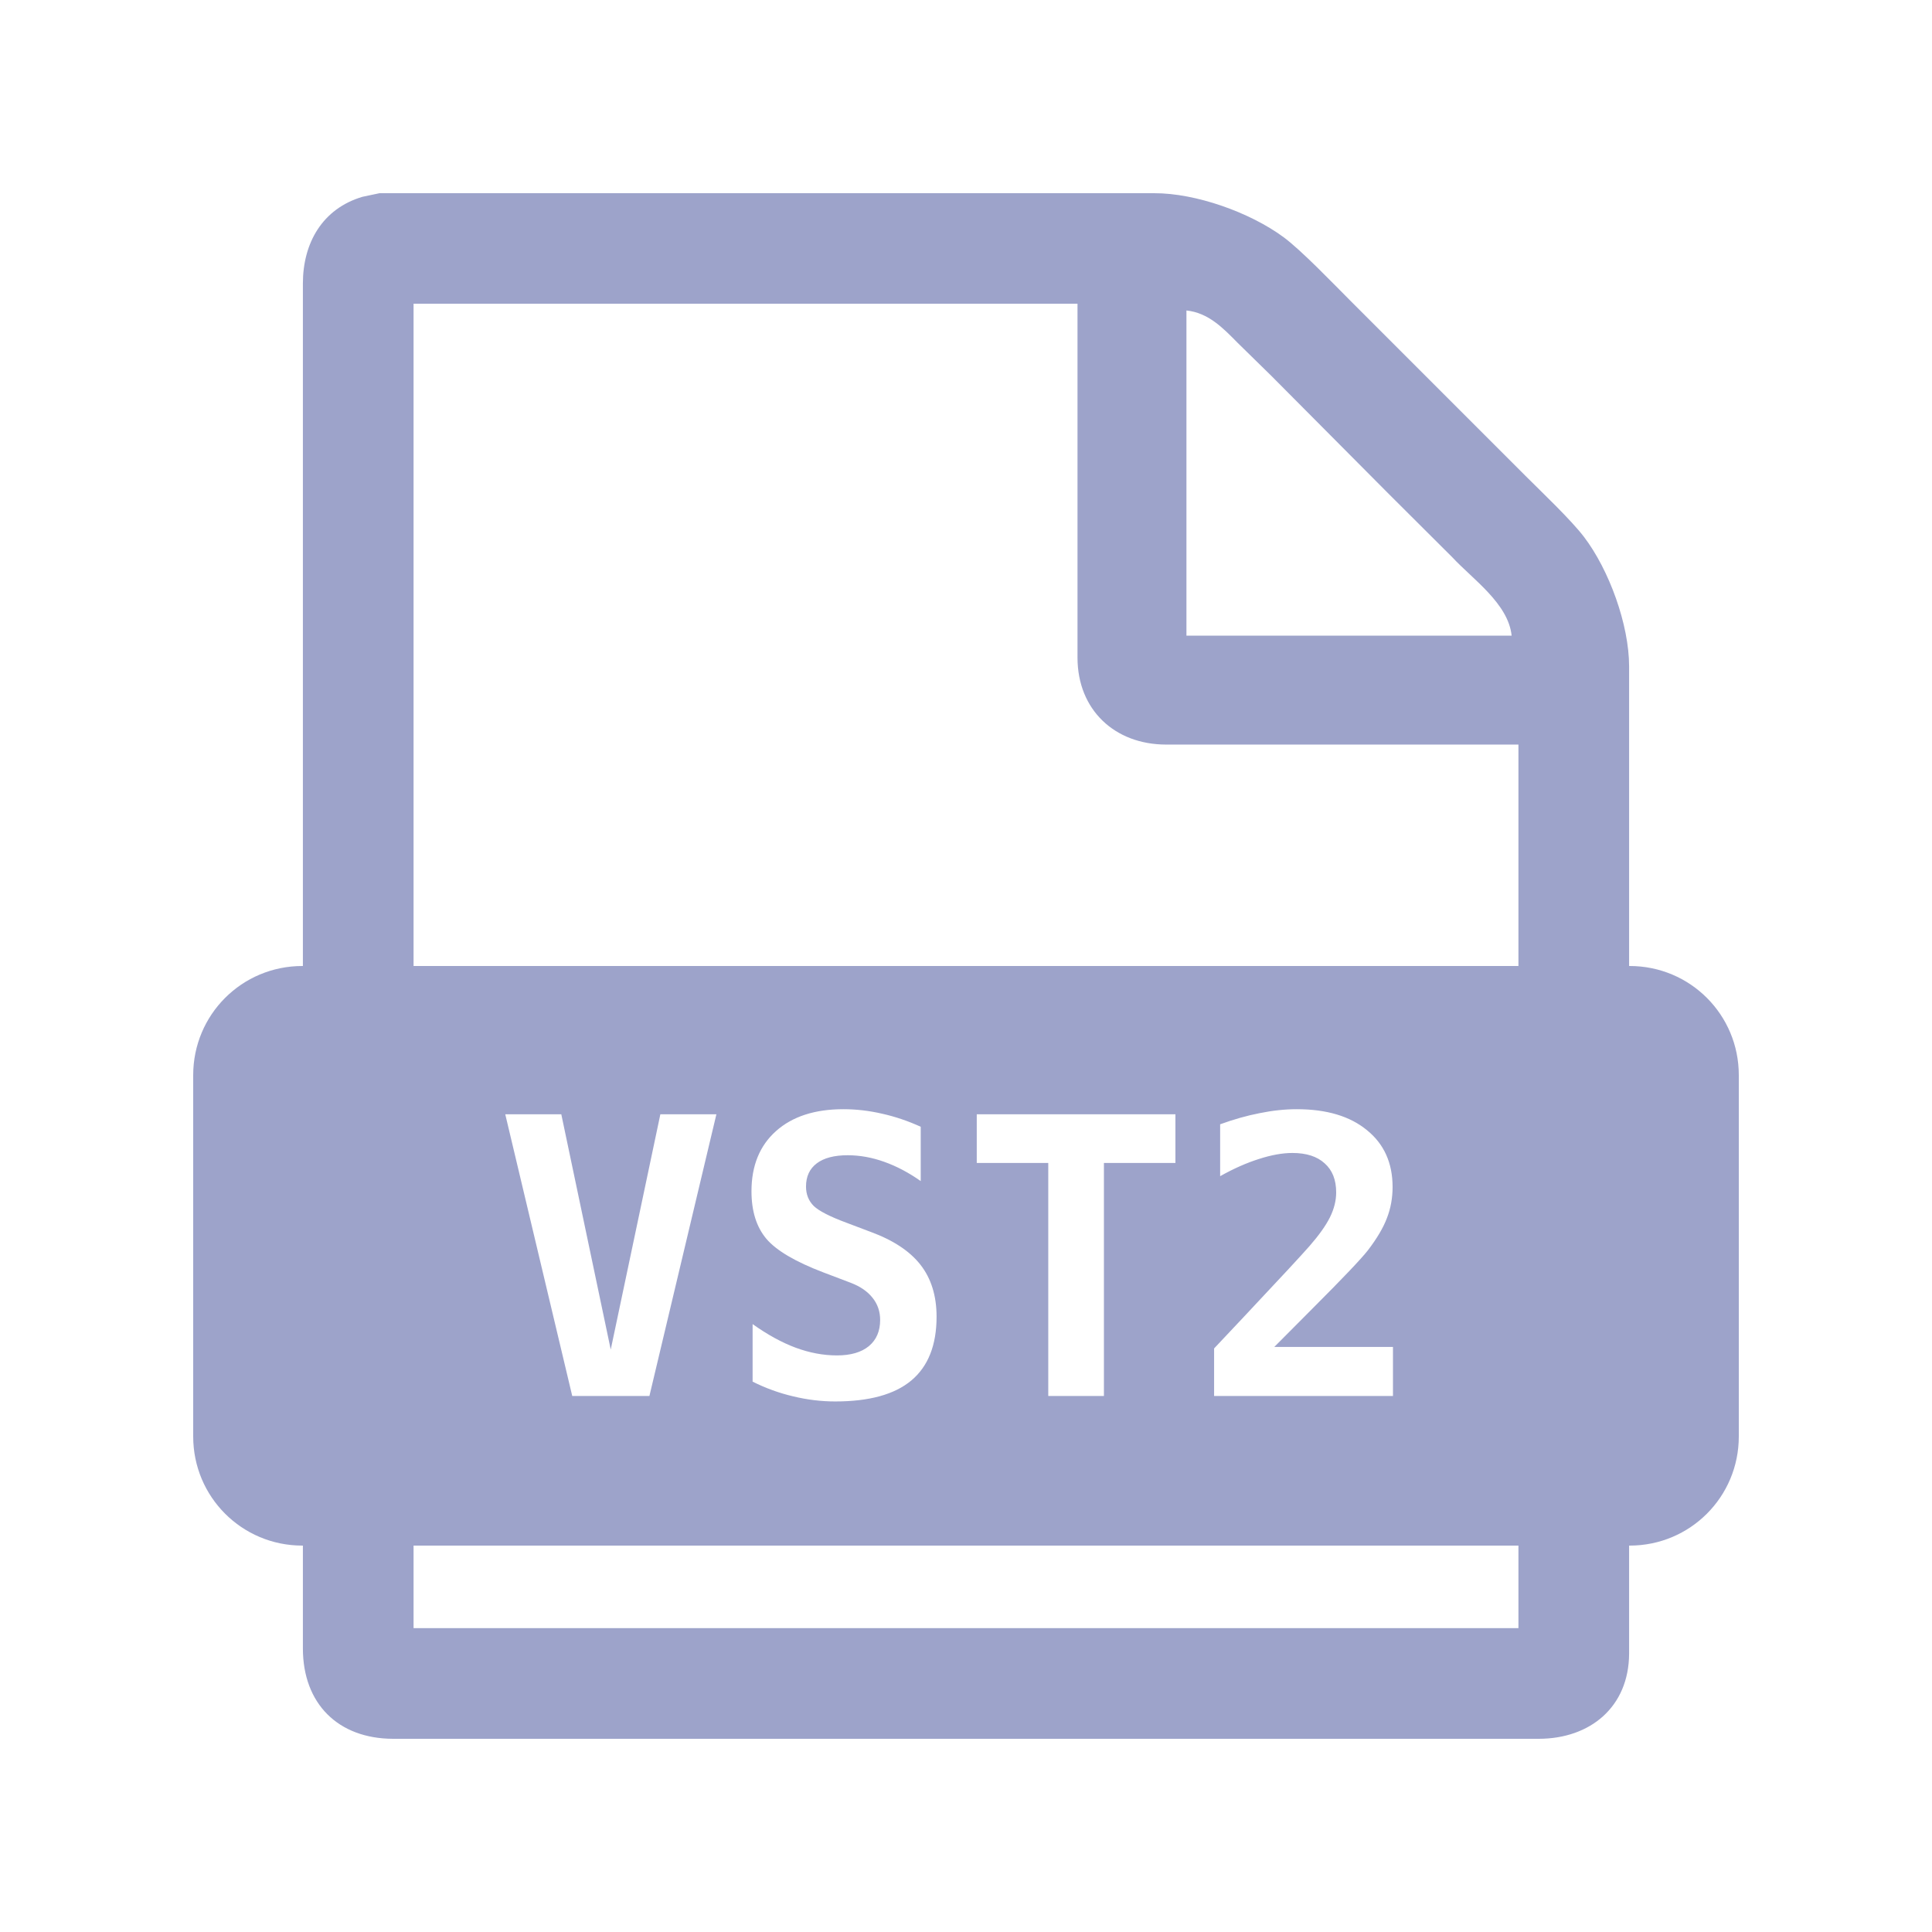
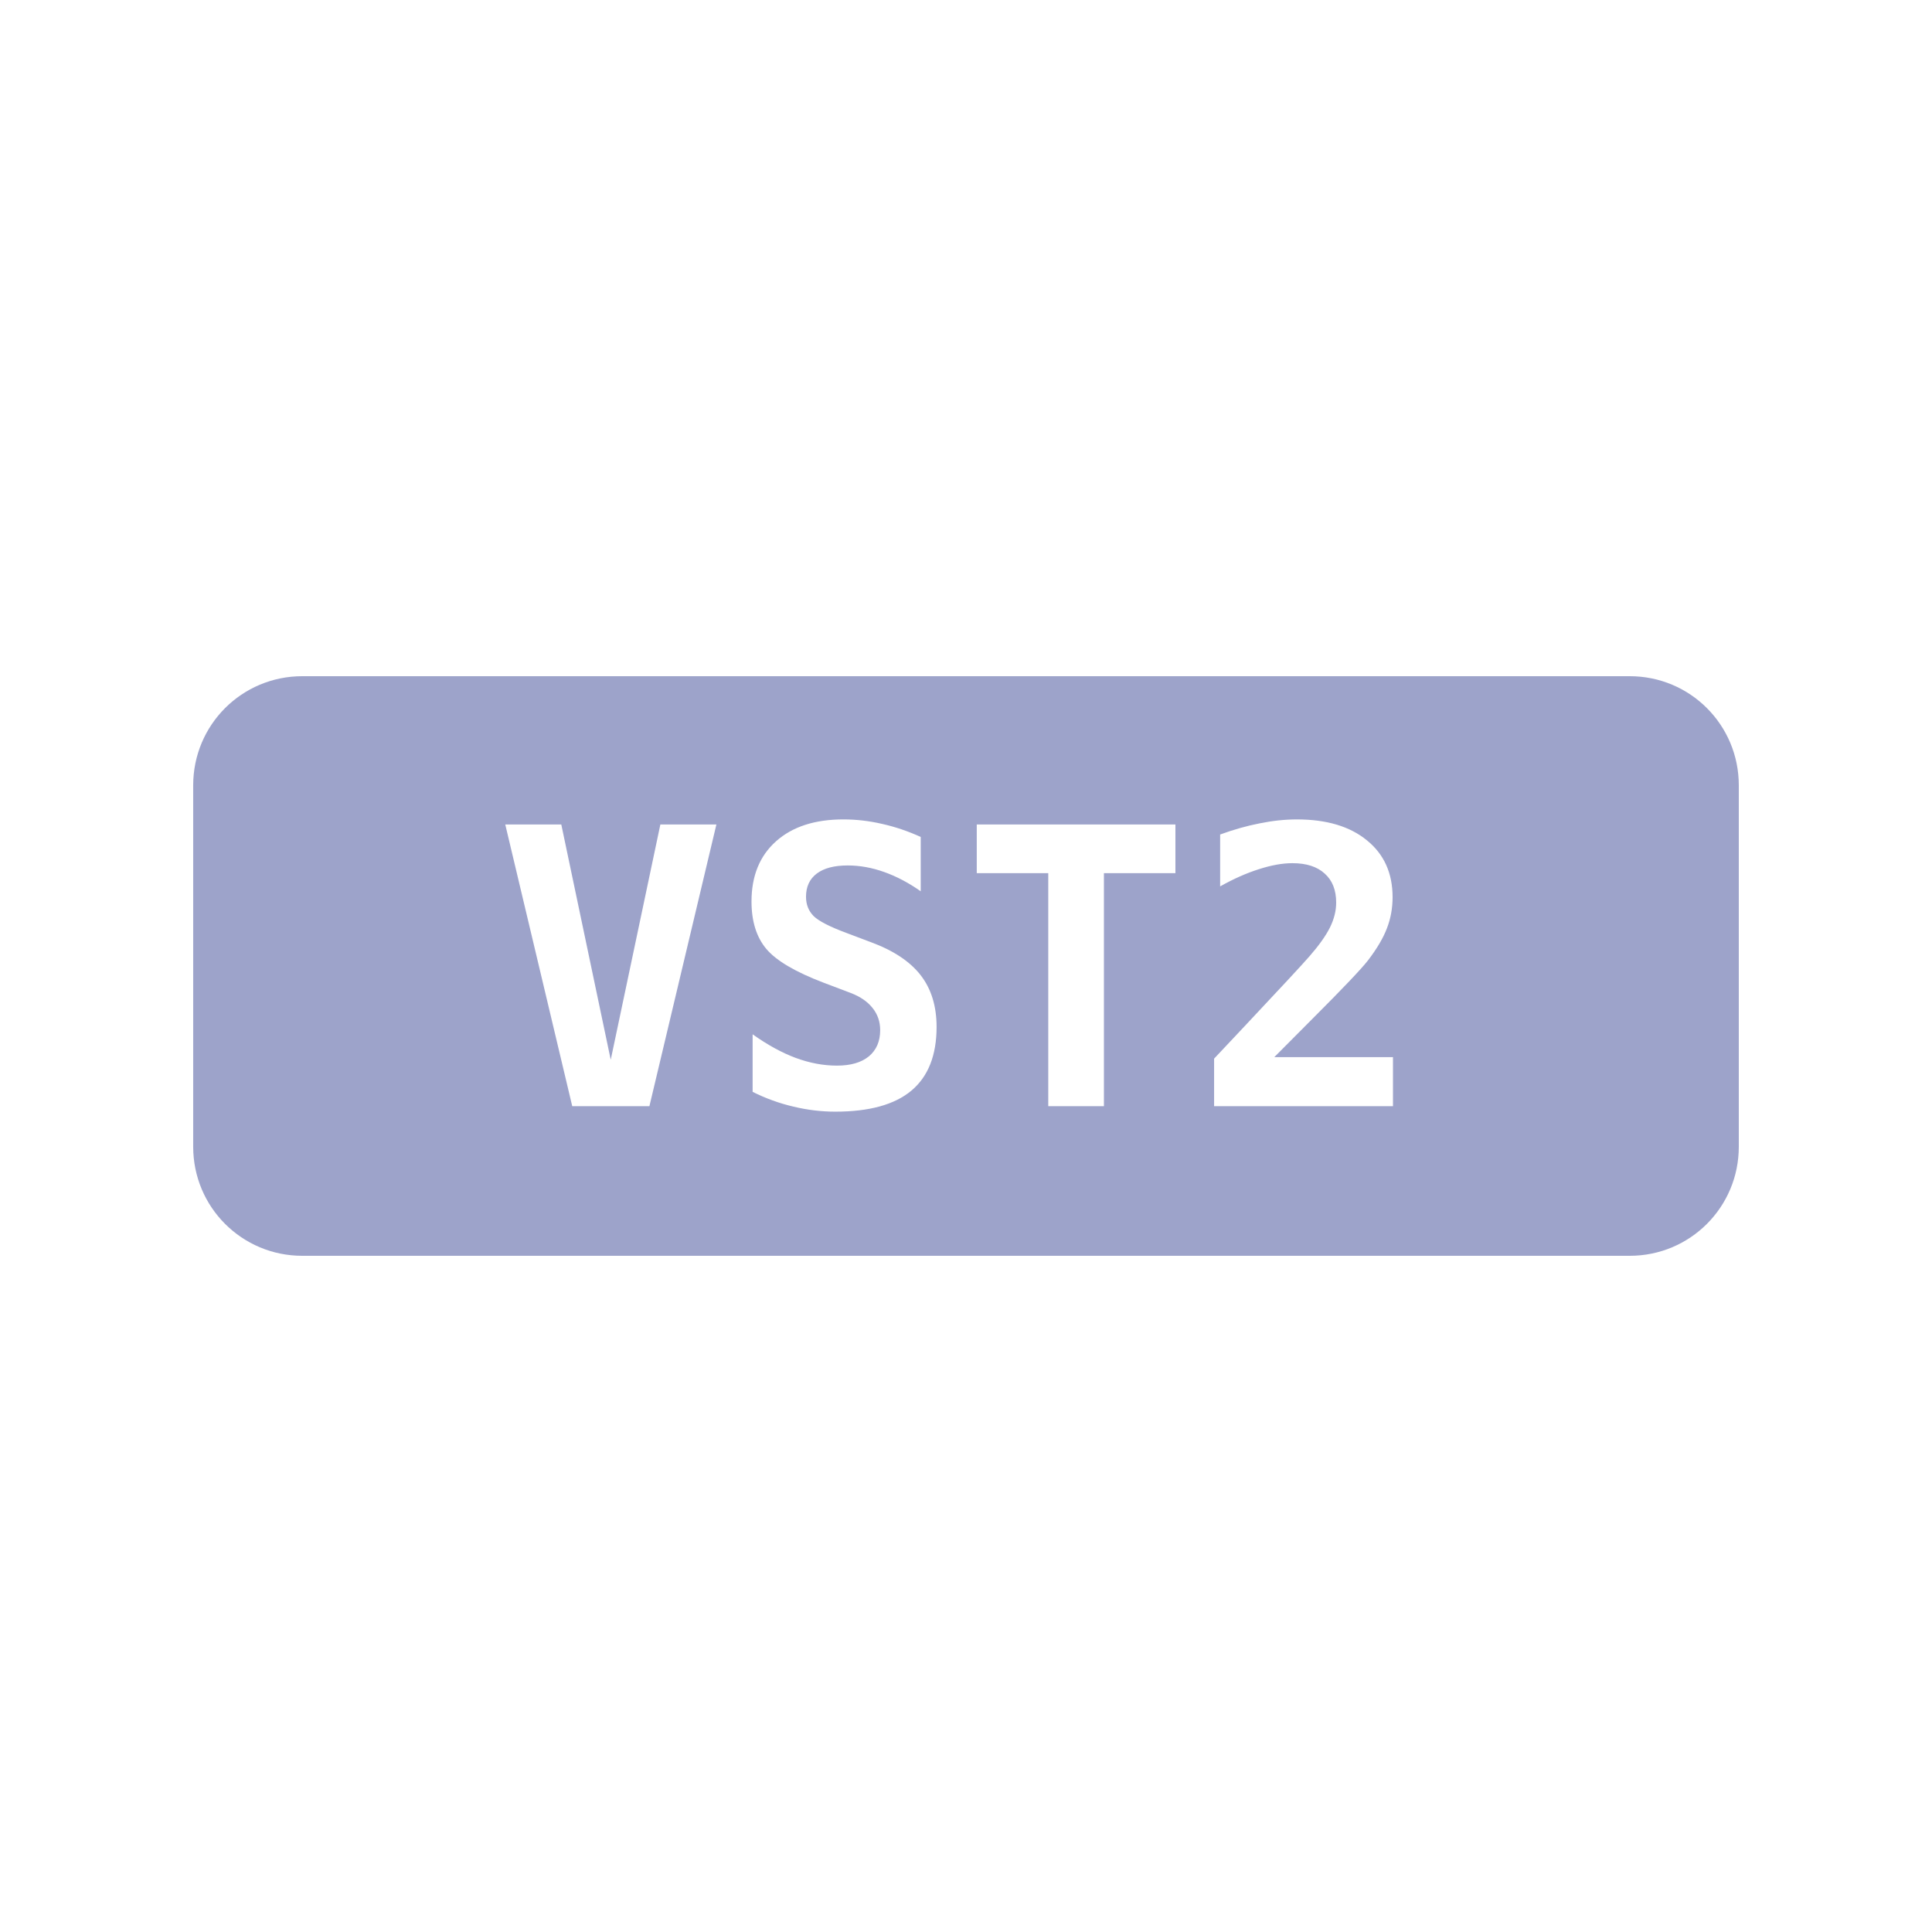
<svg xmlns="http://www.w3.org/2000/svg" width="100" height="100" viewBox="0 0 156.25 156.25" version="1.1" id="svg1">
  <defs id="defs1">
    <rect x="-6.594" y="-27.103" width="145.386" height="153.398" id="rect2" />
  </defs>
-   <path id="Выделение" style="fill:#9da3ca;fill-opacity:1;stroke:none" d="M 30.695 15.625 L 29.318 15.915 C 26.063 16.877 24.502 19.664 24.496 22.907 L 24.496 43.561 L 24.496 78.125 L 24.451 78.125 C 19.562 78.125 15.625 82.062 15.625 86.951 L 15.625 116.174 C 15.625 121.063 19.562 125 24.451 125 L 24.496 125 L 24.496 133.328 C 24.503 137.784 27.341 140.618 31.796 140.625 L 47.629 140.625 L 124.454 140.625 C 128.614 140.618 131.733 138.047 131.754 133.74 L 131.754 125 L 131.799 125 C 136.688 125 140.625 121.063 140.625 116.174 L 140.625 86.951 C 140.625 82.062 136.688 78.125 131.799 78.125 L 131.754 78.125 L 131.754 53.885 C 131.748 50.512 130.137 46.089 128.104 43.42 C 127.041 42.026 124.685 39.797 123.352 38.464 L 116.745 31.857 L 109.174 24.283 C 107.801 22.91 105.251 20.246 103.803 19.177 C 101.096 17.181 96.717 15.615 93.338 15.625 L 51.62 15.625 L 37.854 15.625 L 30.695 15.625 z M 33.447 24.561 L 87.143 24.561 L 87.143 53.198 C 87.15 57.403 90.144 60.21 94.302 60.217 L 122.803 60.217 L 122.803 78.125 L 33.447 78.125 L 33.447 24.561 z M 95.953 25.11 C 97.724 25.293 98.919 26.532 100.092 27.725 L 102.802 30.38 L 112.344 39.975 L 117.456 45.071 C 119.112 46.854 121.985 48.814 122.253 51.407 L 95.953 51.407 L 95.953 25.11 z M 68.207 89.706 C 69.255 89.706 70.302 89.829 71.35 90.073 C 72.398 90.307 73.435 90.658 74.463 91.126 L 74.463 95.52 C 73.497 94.838 72.515 94.32 71.518 93.964 C 70.521 93.608 69.534 93.43 68.558 93.43 C 67.469 93.43 66.635 93.648 66.055 94.086 C 65.475 94.523 65.186 95.149 65.186 95.963 C 65.186 96.593 65.394 97.117 65.811 97.534 C 66.238 97.941 67.123 98.394 68.466 98.892 L 70.404 99.625 C 72.235 100.296 73.583 101.186 74.448 102.295 C 75.312 103.404 75.745 104.802 75.745 106.491 C 75.745 108.79 75.063 110.509 73.7 111.649 C 72.347 112.778 70.297 113.342 67.551 113.342 C 66.422 113.342 65.287 113.205 64.148 112.93 C 63.019 112.666 61.925 112.269 60.867 111.74 L 60.867 107.086 C 62.068 107.941 63.227 108.576 64.346 108.994 C 65.475 109.411 66.589 109.619 67.688 109.619 C 68.797 109.619 69.656 109.37 70.267 108.871 C 70.877 108.363 71.182 107.656 71.182 106.751 C 71.182 106.069 70.979 105.474 70.572 104.965 C 70.165 104.446 69.575 104.04 68.802 103.745 L 66.589 102.905 C 64.321 102.041 62.785 101.135 61.981 100.189 C 61.178 99.233 60.776 97.951 60.776 96.344 C 60.776 94.279 61.437 92.656 62.759 91.476 C 64.082 90.296 65.898 89.706 68.207 89.706 z M 104.874 89.706 C 107.285 89.706 109.177 90.271 110.55 91.4 C 111.933 92.519 112.625 94.05 112.625 95.993 C 112.625 96.888 112.473 97.727 112.167 98.511 C 111.872 99.294 111.359 100.164 110.626 101.12 C 110.087 101.812 108.607 103.368 106.186 105.789 C 104.874 107.101 103.831 108.149 103.058 108.933 L 112.656 108.933 L 112.656 112.9 L 98.19 112.9 L 98.19 109.055 L 100.632 106.461 C 103.531 103.378 105.291 101.481 105.911 100.769 C 106.674 99.894 107.224 99.121 107.559 98.45 C 107.895 97.768 108.063 97.097 108.063 96.436 C 108.063 95.418 107.753 94.635 107.132 94.086 C 106.522 93.526 105.652 93.246 104.523 93.246 C 103.719 93.246 102.814 93.409 101.807 93.735 C 100.81 94.05 99.767 94.513 98.679 95.123 L 98.679 90.927 C 99.767 90.53 100.83 90.23 101.868 90.027 C 102.915 89.813 103.917 89.706 104.874 89.706 z M 40.863 90.118 L 45.395 90.118 L 49.393 109.146 L 53.406 90.118 L 57.938 90.118 L 52.521 112.9 L 46.28 112.9 L 40.863 90.118 z M 78.995 90.118 L 95.062 90.118 L 95.062 94.055 L 89.279 94.055 L 89.279 112.9 L 84.778 112.9 L 84.778 94.055 L 78.995 94.055 L 78.995 90.118 z M 33.447 125 L 122.803 125 L 122.803 131.674 L 33.447 131.674 L 33.447 125 z " />
+   <path id="Выделение" style="fill:#9da3ca;fill-opacity:1;stroke:none" d="M 122.803,54.687 H 33.447 l -8.951,4e-6 h -0.046 c -4.889,0 -8.826,3.937 -8.826,8.826 v 29.224 c 0,4.889 3.937,8.826 8.826,8.826 h 0.046 l 8.951,1.5e-4 h 89.355 l 8.951,-5e-5 h 0.046 c 4.889,0 8.826,-3.937 8.826,-8.826 V 63.513 c 0,-4.889 -3.937,-8.826 -8.826,-8.826 h -0.046 z M 68.207,66.269 c 1.048,0 2.096,0.122 3.143,0.366 1.048,0.234 2.085,0.585 3.113,1.053 v 4.395 c -0.966,-0.682 -1.948,-1.2 -2.945,-1.556 -0.997,-0.356 -1.984,-0.534 -2.96,-0.534 -1.088,0 -1.923,0.219 -2.502,0.656 -0.58,0.437 -0.87,1.063 -0.87,1.877 0,0.631 0.209,1.155 0.626,1.572 0.427,0.407 1.312,0.86 2.655,1.358 l 1.938,0.732 c 1.831,0.671 3.179,1.561 4.044,2.67 0.865,1.109 1.297,2.508 1.297,4.196 0,2.299 -0.682,4.018 -2.045,5.157 -1.353,1.129 -3.403,1.694 -6.149,1.694 -1.129,0 -2.263,-0.137 -3.403,-0.412 -1.129,-0.264 -2.223,-0.661 -3.281,-1.19 v -4.654 c 1.2,0.854 2.36,1.49 3.479,1.907 1.129,0.417 2.243,0.626 3.342,0.626 1.109,0 1.968,-0.249 2.579,-0.748 0.61,-0.509 0.916,-1.216 0.916,-2.121 0,-0.682 -0.203,-1.277 -0.61,-1.785 -0.407,-0.519 -0.997,-0.926 -1.77,-1.221 l -2.213,-0.839 c -2.268,-0.865 -3.805,-1.77 -4.608,-2.716 -0.804,-0.956 -1.205,-2.238 -1.205,-3.845 0,-2.065 0.661,-3.688 1.984,-4.868 1.322,-1.18 3.138,-1.77 5.447,-1.77 z m 36.667,0 c 2.411,0 4.303,0.565 5.676,1.694 1.383,1.119 2.075,2.65 2.075,4.593 0,0.895 -0.153,1.734 -0.458,2.518 -0.295,0.783 -0.809,1.653 -1.541,2.609 -0.539,0.692 -2.019,2.248 -4.44,4.669 -1.312,1.312 -2.355,2.36 -3.128,3.143 h 9.598 v 3.967 H 98.19 v -3.845 l 2.441,-2.594 c 2.899,-3.082 4.659,-4.979 5.28,-5.692 0.763,-0.875 1.312,-1.648 1.648,-2.319 0.336,-0.682 0.504,-1.353 0.504,-2.014 0,-1.017 -0.31,-1.801 -0.931,-2.35 -0.61,-0.559 -1.48,-0.839 -2.609,-0.839 -0.804,0 -1.709,0.163 -2.716,0.488 -0.997,0.315 -2.04,0.778 -3.128,1.389 v -4.196 c 1.088,-0.397 2.151,-0.697 3.189,-0.9 1.048,-0.214 2.05,-0.32 3.006,-0.32 z m -64.011,0.412 h 4.532 l 3.998,19.028 4.013,-19.028 h 4.532 L 52.521,89.462 h -6.241 z m 38.132,0 H 95.062 V 70.618 H 89.279 V 89.462 H 84.778 V 70.618 h -5.783 z" />
  <text xml:space="preserve" transform="scale(1.5625)" id="text2" style="fill:#b2a0a0;stroke-width:0.672;stroke-miterlimit:4.3;stroke-linejoin:bevel;fill-opacity:1;-inkscape-font-specification:'Monospace Bold';font-family:Monospace;font-weight:bold;font-style:normal;font-stretch:normal;font-variant:normal;font-size:66.667px;text-align:center;white-space:pre;shape-inside:url(#rect2)" />
</svg>
